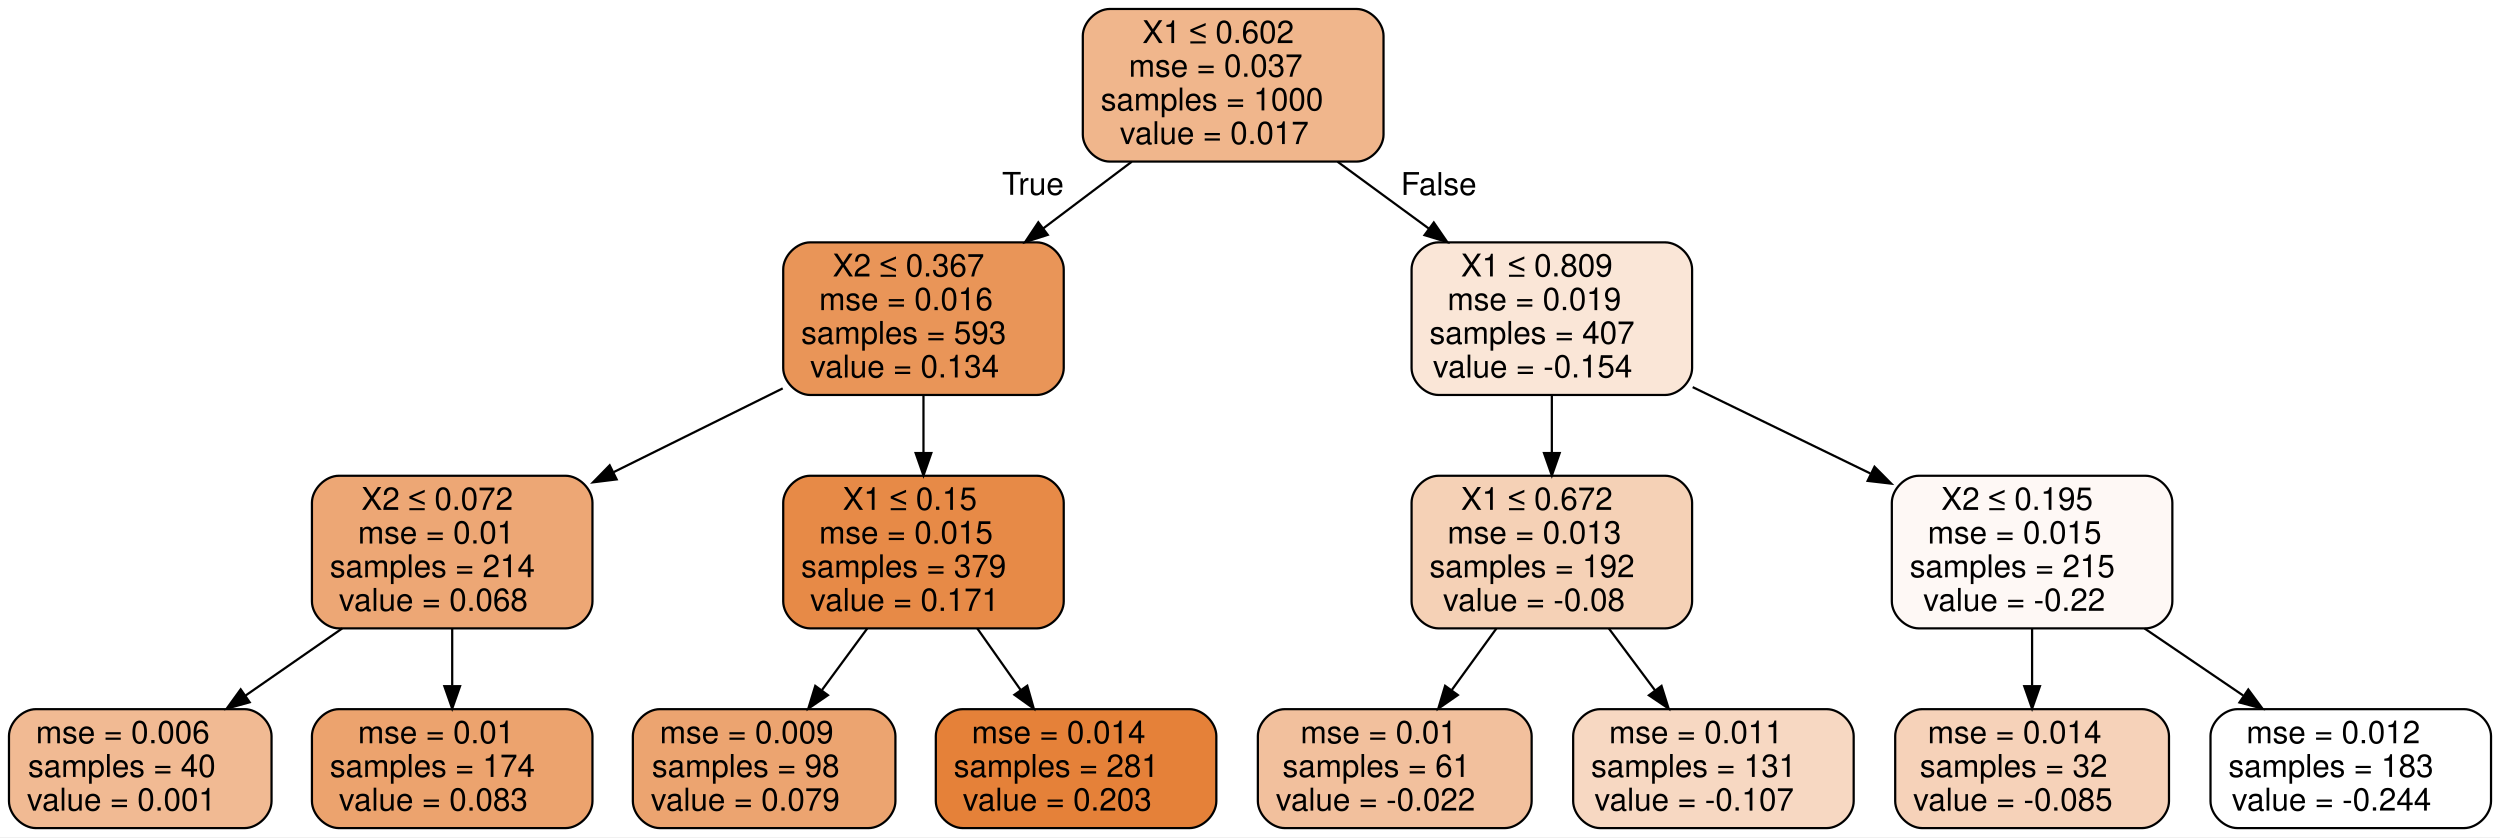
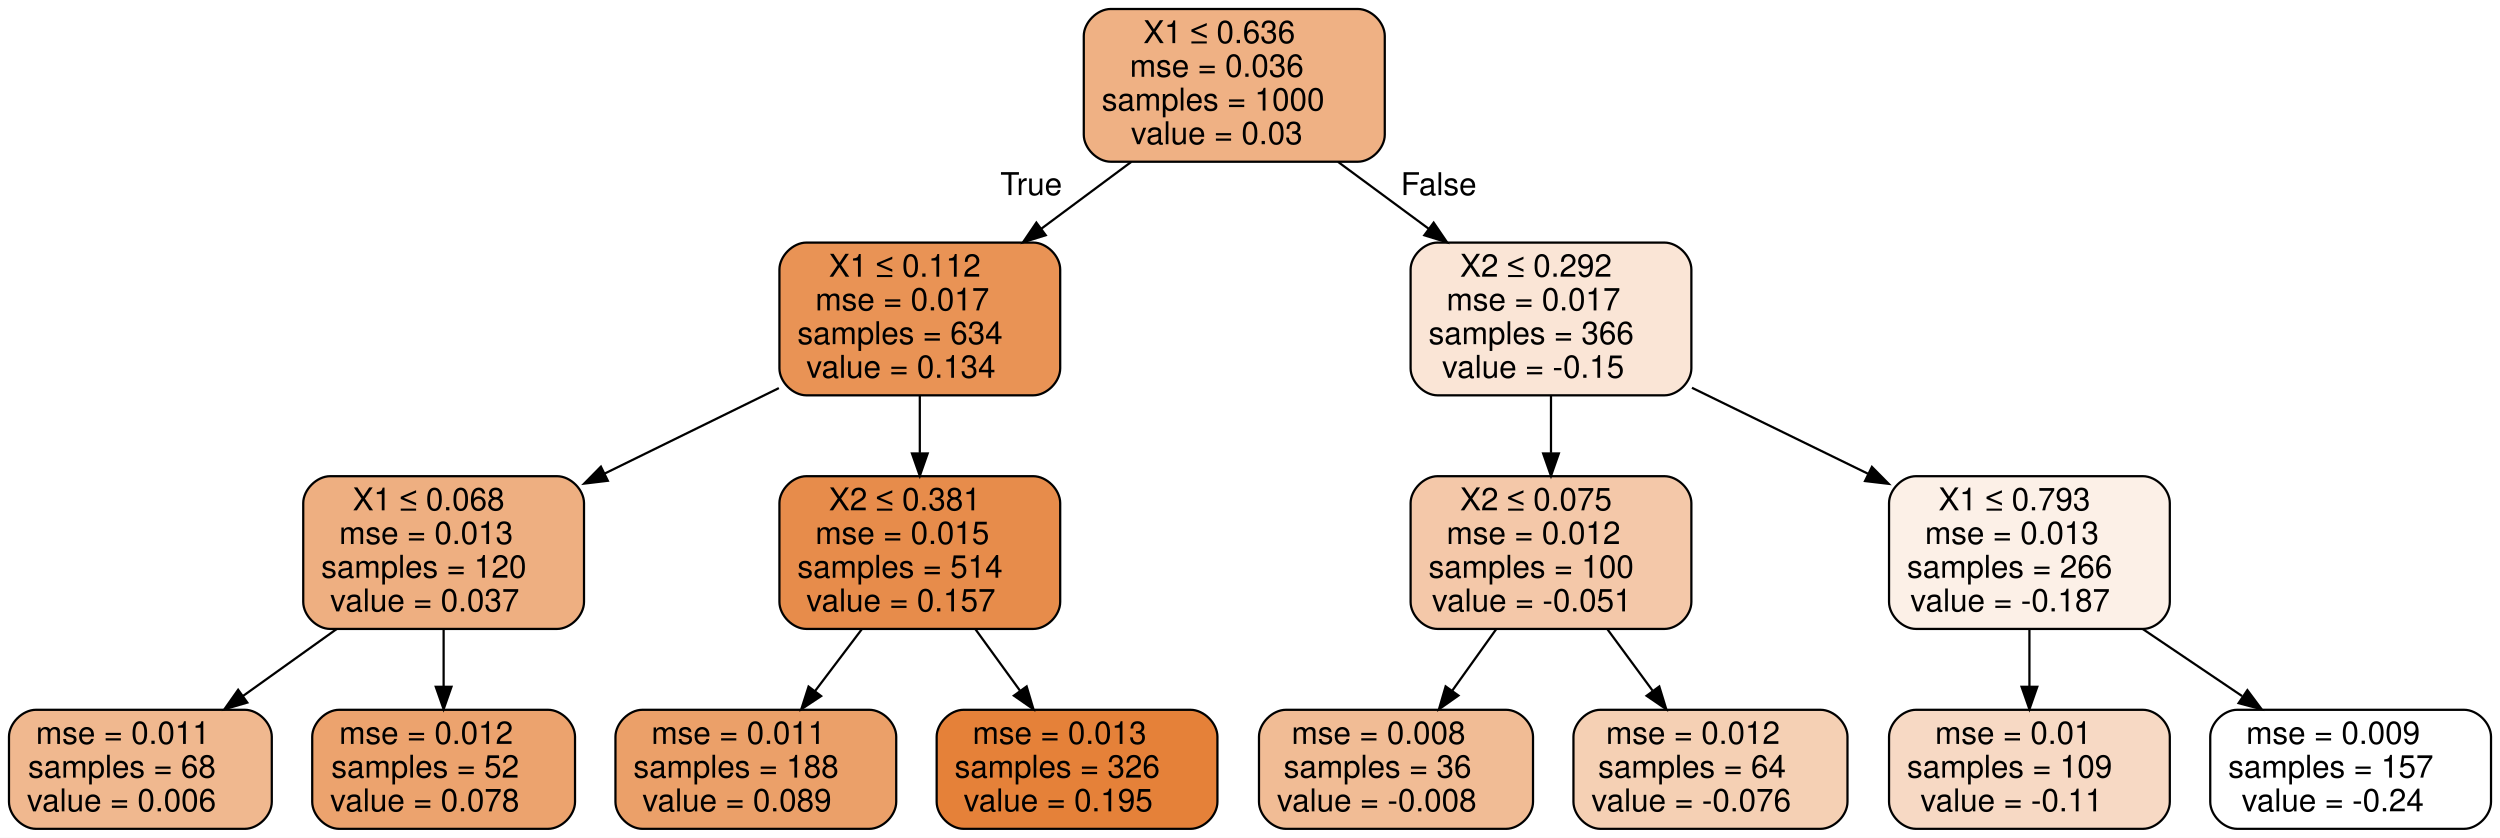
- <svg xmlns="http://www.w3.org/2000/svg" width="1114pt" height="373pt" viewBox="0.00 0.00 1114.00 373.00">
+ <svg xmlns="http://www.w3.org/2000/svg" width="1113pt" height="373pt" viewBox="0.00 0.00 1113.00 373.00">
  <g id="graph0" class="graph" transform="scale(1 1) rotate(0) translate(4 369)">
-     <polygon fill="#ffffff" stroke="transparent" points="-4,4 -4,-369 1110,-369 1110,4 -4,4" />
+     <polygon fill="#ffffff" stroke="transparent" points="-4,4 -4,-369 1109,-369 1109,4 -4,4" />
    <g id="node1" class="node">
-       <path fill="#f0b68c" stroke="#000000" d="M600.5,-365C600.5,-365 490.5,-365 490.5,-365 484.5,-365 478.5,-359 478.5,-353 478.5,-353 478.5,-309 478.5,-309 478.5,-303 484.5,-297 490.5,-297 490.5,-297 600.5,-297 600.5,-297 606.5,-297 612.5,-303 612.5,-309 612.5,-309 612.5,-353 612.5,-353 612.5,-359 606.5,-365 600.5,-365" />
-       <text text-anchor="start" x="505" y="-349.8" font-family="Helvetica,sans-Serif" font-size="14.00" fill="#000000">X1 ≤ 0.602</text>
-       <text text-anchor="start" x="499" y="-334.8" font-family="Helvetica,sans-Serif" font-size="14.00" fill="#000000">mse = 0.037</text>
+       <path fill="#efb184" stroke="#000000" d="M600.5,-365C600.5,-365 490.5,-365 490.5,-365 484.5,-365 478.5,-359 478.5,-353 478.5,-353 478.5,-309 478.5,-309 478.5,-303 484.5,-297 490.5,-297 490.5,-297 600.5,-297 600.5,-297 606.5,-297 612.5,-303 612.5,-309 612.5,-309 612.5,-353 612.5,-353 612.5,-359 606.5,-365 600.5,-365" />
+       <text text-anchor="start" x="505" y="-349.8" font-family="Helvetica,sans-Serif" font-size="14.00" fill="#000000">X1 ≤ 0.636</text>
+       <text text-anchor="start" x="499" y="-334.8" font-family="Helvetica,sans-Serif" font-size="14.00" fill="#000000">mse = 0.036</text>
      <text text-anchor="start" x="486.5" y="-319.8" font-family="Helvetica,sans-Serif" font-size="14.00" fill="#000000">samples = 1000</text>
-       <text text-anchor="start" x="495" y="-304.8" font-family="Helvetica,sans-Serif" font-size="14.00" fill="#000000">value = 0.017</text>
+       <text text-anchor="start" x="499.5" y="-304.8" font-family="Helvetica,sans-Serif" font-size="14.00" fill="#000000">value = 0.03</text>
    </g>
    <g id="node2" class="node">
-       <path fill="#e99558" stroke="#000000" d="M458,-261C458,-261 357,-261 357,-261 351,-261 345,-255 345,-249 345,-249 345,-205 345,-205 345,-199 351,-193 357,-193 357,-193 458,-193 458,-193 464,-193 470,-199 470,-205 470,-205 470,-249 470,-249 470,-255 464,-261 458,-261" />
-       <text text-anchor="start" x="367" y="-245.8" font-family="Helvetica,sans-Serif" font-size="14.00" fill="#000000">X2 ≤ 0.367</text>
-       <text text-anchor="start" x="361" y="-230.8" font-family="Helvetica,sans-Serif" font-size="14.00" fill="#000000">mse = 0.016</text>
-       <text text-anchor="start" x="353" y="-215.8" font-family="Helvetica,sans-Serif" font-size="14.00" fill="#000000">samples = 593</text>
-       <text text-anchor="start" x="357" y="-200.8" font-family="Helvetica,sans-Serif" font-size="14.00" fill="#000000">value = 0.134</text>
+       <path fill="#e99355" stroke="#000000" d="M456,-261C456,-261 355,-261 355,-261 349,-261 343,-255 343,-249 343,-249 343,-205 343,-205 343,-199 349,-193 355,-193 355,-193 456,-193 456,-193 462,-193 468,-199 468,-205 468,-205 468,-249 468,-249 468,-255 462,-261 456,-261" />
+       <text text-anchor="start" x="365" y="-245.8" font-family="Helvetica,sans-Serif" font-size="14.00" fill="#000000">X1 ≤ 0.112</text>
+       <text text-anchor="start" x="359" y="-230.8" font-family="Helvetica,sans-Serif" font-size="14.00" fill="#000000">mse = 0.017</text>
+       <text text-anchor="start" x="351" y="-215.8" font-family="Helvetica,sans-Serif" font-size="14.00" fill="#000000">samples = 634</text>
+       <text text-anchor="start" x="355" y="-200.8" font-family="Helvetica,sans-Serif" font-size="14.00" fill="#000000">value = 0.134</text>
    </g>
    <g id="edge1" class="edge">
-       <path fill="none" stroke="#000000" d="M500.314,-296.947C487.685,-287.429 473.843,-276.998 460.793,-267.163" />
-       <polygon fill="#000000" stroke="#000000" points="462.88,-264.353 452.788,-261.13 458.668,-269.944 462.88,-264.353" />
-       <text text-anchor="middle" x="456.266" y="-282.187" font-family="Helvetica,sans-Serif" font-size="14.00" fill="#000000">True</text>
+       <path fill="none" stroke="#000000" d="M499.659,-296.947C486.847,-287.429 472.805,-276.998 459.566,-267.163" />
+       <polygon fill="#000000" stroke="#000000" points="461.559,-264.284 451.444,-261.13 457.385,-269.903 461.559,-264.284" />
+       <text text-anchor="middle" x="455.093" y="-282.162" font-family="Helvetica,sans-Serif" font-size="14.00" fill="#000000">True</text>
    </g>
    <g id="node9" class="node">
-       <path fill="#fae6d7" stroke="#000000" d="M738,-261C738,-261 637,-261 637,-261 631,-261 625,-255 625,-249 625,-249 625,-205 625,-205 625,-199 631,-193 637,-193 637,-193 738,-193 738,-193 744,-193 750,-199 750,-205 750,-205 750,-249 750,-249 750,-255 744,-261 738,-261" />
-       <text text-anchor="start" x="647" y="-245.8" font-family="Helvetica,sans-Serif" font-size="14.00" fill="#000000">X1 ≤ 0.809</text>
-       <text text-anchor="start" x="641" y="-230.8" font-family="Helvetica,sans-Serif" font-size="14.00" fill="#000000">mse = 0.019</text>
-       <text text-anchor="start" x="633" y="-215.8" font-family="Helvetica,sans-Serif" font-size="14.00" fill="#000000">samples = 407</text>
-       <text text-anchor="start" x="634.5" y="-200.8" font-family="Helvetica,sans-Serif" font-size="14.00" fill="#000000">value = -0.154</text>
+       <path fill="#fae5d6" stroke="#000000" d="M737,-261C737,-261 636,-261 636,-261 630,-261 624,-255 624,-249 624,-249 624,-205 624,-205 624,-199 630,-193 636,-193 636,-193 737,-193 737,-193 743,-193 749,-199 749,-205 749,-205 749,-249 749,-249 749,-255 743,-261 737,-261" />
+       <text text-anchor="start" x="646" y="-245.8" font-family="Helvetica,sans-Serif" font-size="14.00" fill="#000000">X2 ≤ 0.292</text>
+       <text text-anchor="start" x="640" y="-230.8" font-family="Helvetica,sans-Serif" font-size="14.00" fill="#000000">mse = 0.017</text>
+       <text text-anchor="start" x="632" y="-215.8" font-family="Helvetica,sans-Serif" font-size="14.00" fill="#000000">samples = 366</text>
+       <text text-anchor="start" x="638" y="-200.8" font-family="Helvetica,sans-Serif" font-size="14.00" fill="#000000">value = -0.15</text>
    </g>
    <g id="edge8" class="edge">
-       <path fill="none" stroke="#000000" d="M591.996,-296.947C604.991,-287.429 619.234,-276.998 632.662,-267.163" />
-       <polygon fill="#000000" stroke="#000000" points="634.9,-269.862 640.899,-261.13 630.764,-264.215 634.9,-269.862" />
-       <text text-anchor="middle" x="637.083" y="-282.137" font-family="Helvetica,sans-Serif" font-size="14.00" fill="#000000">False</text>
+       <path fill="none" stroke="#000000" d="M591.669,-296.947C604.572,-287.429 618.715,-276.998 632.048,-267.163" />
+       <polygon fill="#000000" stroke="#000000" points="634.258,-269.883 640.228,-261.13 630.102,-264.249 634.258,-269.883" />
+       <text text-anchor="middle" x="636.494" y="-282.15" font-family="Helvetica,sans-Serif" font-size="14.00" fill="#000000">False</text>
    </g>
    <g id="node3" class="node">
-       <path fill="#eda775" stroke="#000000" d="M248,-157C248,-157 147,-157 147,-157 141,-157 135,-151 135,-145 135,-145 135,-101 135,-101 135,-95 141,-89 147,-89 147,-89 248,-89 248,-89 254,-89 260,-95 260,-101 260,-101 260,-145 260,-145 260,-151 254,-157 248,-157" />
-       <text text-anchor="start" x="157" y="-141.8" font-family="Helvetica,sans-Serif" font-size="14.00" fill="#000000">X2 ≤ 0.072</text>
-       <text text-anchor="start" x="155.5" y="-126.8" font-family="Helvetica,sans-Serif" font-size="14.00" fill="#000000">mse = 0.01</text>
-       <text text-anchor="start" x="143" y="-111.8" font-family="Helvetica,sans-Serif" font-size="14.00" fill="#000000">samples = 214</text>
-       <text text-anchor="start" x="147" y="-96.8" font-family="Helvetica,sans-Serif" font-size="14.00" fill="#000000">value = 0.068</text>
+       <path fill="#eeaf81" stroke="#000000" d="M244,-157C244,-157 143,-157 143,-157 137,-157 131,-151 131,-145 131,-145 131,-101 131,-101 131,-95 137,-89 143,-89 143,-89 244,-89 244,-89 250,-89 256,-95 256,-101 256,-101 256,-145 256,-145 256,-151 250,-157 244,-157" />
+       <text text-anchor="start" x="153" y="-141.8" font-family="Helvetica,sans-Serif" font-size="14.00" fill="#000000">X1 ≤ 0.068</text>
+       <text text-anchor="start" x="147" y="-126.8" font-family="Helvetica,sans-Serif" font-size="14.00" fill="#000000">mse = 0.013</text>
+       <text text-anchor="start" x="139" y="-111.8" font-family="Helvetica,sans-Serif" font-size="14.00" fill="#000000">samples = 120</text>
+       <text text-anchor="start" x="143" y="-96.8" font-family="Helvetica,sans-Serif" font-size="14.00" fill="#000000">value = 0.037</text>
    </g>
    <g id="edge2" class="edge">
-       <path fill="none" stroke="#000000" d="M344.777,-195.937C321.093,-184.208 293.964,-170.773 269.496,-158.655" />
-       <polygon fill="#000000" stroke="#000000" points="270.776,-155.384 260.262,-154.082 267.67,-161.657 270.776,-155.384" />
+       <path fill="none" stroke="#000000" d="M342.753,-196.219C318.395,-184.269 290.359,-170.516 265.209,-158.178" />
+       <polygon fill="#000000" stroke="#000000" points="266.605,-154.964 256.086,-153.702 263.522,-161.249 266.605,-154.964" />
    </g>
    <g id="node6" class="node">
-       <path fill="#e78a47" stroke="#000000" d="M458,-157C458,-157 357,-157 357,-157 351,-157 345,-151 345,-145 345,-145 345,-101 345,-101 345,-95 351,-89 357,-89 357,-89 458,-89 458,-89 464,-89 470,-95 470,-101 470,-101 470,-145 470,-145 470,-151 464,-157 458,-157" />
-       <text text-anchor="start" x="371.5" y="-141.8" font-family="Helvetica,sans-Serif" font-size="14.00" fill="#000000">X1 ≤ 0.15</text>
-       <text text-anchor="start" x="361" y="-126.8" font-family="Helvetica,sans-Serif" font-size="14.00" fill="#000000">mse = 0.015</text>
-       <text text-anchor="start" x="353" y="-111.8" font-family="Helvetica,sans-Serif" font-size="14.00" fill="#000000">samples = 379</text>
-       <text text-anchor="start" x="357" y="-96.8" font-family="Helvetica,sans-Serif" font-size="14.00" fill="#000000">value = 0.171</text>
+       <path fill="#e78c4b" stroke="#000000" d="M456,-157C456,-157 355,-157 355,-157 349,-157 343,-151 343,-145 343,-145 343,-101 343,-101 343,-95 349,-89 355,-89 355,-89 456,-89 456,-89 462,-89 468,-95 468,-101 468,-101 468,-145 468,-145 468,-151 462,-157 456,-157" />
+       <text text-anchor="start" x="365" y="-141.8" font-family="Helvetica,sans-Serif" font-size="14.00" fill="#000000">X2 ≤ 0.381</text>
+       <text text-anchor="start" x="359" y="-126.8" font-family="Helvetica,sans-Serif" font-size="14.00" fill="#000000">mse = 0.015</text>
+       <text text-anchor="start" x="351" y="-111.8" font-family="Helvetica,sans-Serif" font-size="14.00" fill="#000000">samples = 514</text>
+       <text text-anchor="start" x="355" y="-96.8" font-family="Helvetica,sans-Serif" font-size="14.00" fill="#000000">value = 0.157</text>
    </g>
    <g id="edge5" class="edge">
-       <path fill="none" stroke="#000000" d="M407.5,-192.946C407.5,-184.776 407.5,-175.932 407.5,-167.37" />
-       <polygon fill="#000000" stroke="#000000" points="411,-167.13 407.5,-157.13 404,-167.13 411,-167.13" />
+       <path fill="none" stroke="#000000" d="M405.5,-192.946C405.5,-184.776 405.5,-175.932 405.5,-167.37" />
+       <polygon fill="#000000" stroke="#000000" points="409,-167.13 405.5,-157.13 402,-167.13 409,-167.13" />
    </g>
    <g id="node4" class="node">
-       <path fill="#f1ba93" stroke="#000000" d="M105,-53C105,-53 12,-53 12,-53 6,-53 0,-47 0,-41 0,-41 0,-12 0,-12 0,-6 6,0 12,0 12,0 105,0 105,0 111,0 117,-6 117,-12 117,-12 117,-41 117,-41 117,-47 111,-53 105,-53" />
-       <text text-anchor="start" x="12" y="-37.8" font-family="Helvetica,sans-Serif" font-size="14.00" fill="#000000">mse = 0.006</text>
-       <text text-anchor="start" x="8.5" y="-22.8" font-family="Helvetica,sans-Serif" font-size="14.00" fill="#000000">samples = 40</text>
-       <text text-anchor="start" x="8" y="-7.8" font-family="Helvetica,sans-Serif" font-size="14.00" fill="#000000">value = 0.001</text>
+       <path fill="#f0b88f" stroke="#000000" d="M105,-53C105,-53 12,-53 12,-53 6,-53 0,-47 0,-41 0,-41 0,-12 0,-12 0,-6 6,0 12,0 12,0 105,0 105,0 111,0 117,-6 117,-12 117,-12 117,-41 117,-41 117,-47 111,-53 105,-53" />
+       <text text-anchor="start" x="12" y="-37.8" font-family="Helvetica,sans-Serif" font-size="14.00" fill="#000000">mse = 0.011</text>
+       <text text-anchor="start" x="8.5" y="-22.8" font-family="Helvetica,sans-Serif" font-size="14.00" fill="#000000">samples = 68</text>
+       <text text-anchor="start" x="8" y="-7.8" font-family="Helvetica,sans-Serif" font-size="14.00" fill="#000000">value = 0.006</text>
    </g>
    <g id="edge3" class="edge">
-       <path fill="none" stroke="#000000" d="M148.494,-88.978C134.513,-79.271 119.316,-68.721 105.46,-59.102" />
-       <polygon fill="#000000" stroke="#000000" points="107.239,-56.076 97.029,-53.248 103.247,-61.826 107.239,-56.076" />
+       <path fill="none" stroke="#000000" d="M145.904,-88.978C132.325,-79.271 117.566,-68.721 104.109,-59.102" />
+       <polygon fill="#000000" stroke="#000000" points="106.091,-56.216 95.92,-53.248 102.02,-61.911 106.091,-56.216" />
    </g>
    <g id="node5" class="node">
-       <path fill="#eca36e" stroke="#000000" d="M248,-53C248,-53 147,-53 147,-53 141,-53 135,-47 135,-41 135,-41 135,-12 135,-12 135,-6 141,0 147,0 147,0 248,0 248,0 254,0 260,-6 260,-12 260,-12 260,-41 260,-41 260,-47 254,-53 248,-53" />
-       <text text-anchor="start" x="155.5" y="-37.8" font-family="Helvetica,sans-Serif" font-size="14.00" fill="#000000">mse = 0.01</text>
-       <text text-anchor="start" x="143" y="-22.8" font-family="Helvetica,sans-Serif" font-size="14.00" fill="#000000">samples = 174</text>
-       <text text-anchor="start" x="147" y="-7.8" font-family="Helvetica,sans-Serif" font-size="14.00" fill="#000000">value = 0.083</text>
+       <path fill="#eca36e" stroke="#000000" d="M240,-53C240,-53 147,-53 147,-53 141,-53 135,-47 135,-41 135,-41 135,-12 135,-12 135,-6 141,0 147,0 147,0 240,0 240,0 246,0 252,-6 252,-12 252,-12 252,-41 252,-41 252,-47 246,-53 240,-53" />
+       <text text-anchor="start" x="147" y="-37.8" font-family="Helvetica,sans-Serif" font-size="14.00" fill="#000000">mse = 0.012</text>
+       <text text-anchor="start" x="143.5" y="-22.8" font-family="Helvetica,sans-Serif" font-size="14.00" fill="#000000">samples = 52</text>
+       <text text-anchor="start" x="143" y="-7.8" font-family="Helvetica,sans-Serif" font-size="14.00" fill="#000000">value = 0.078</text>
    </g>
    <g id="edge4" class="edge">
-       <path fill="none" stroke="#000000" d="M197.5,-88.978C197.5,-80.736 197.5,-71.887 197.5,-63.515" />
-       <polygon fill="#000000" stroke="#000000" points="201,-63.248 197.5,-53.248 194,-63.248 201,-63.248" />
+       <path fill="none" stroke="#000000" d="M193.5,-88.978C193.5,-80.736 193.5,-71.887 193.5,-63.515" />
+       <polygon fill="#000000" stroke="#000000" points="197,-63.248 193.5,-53.248 190,-63.248 197,-63.248" />
    </g>
    <g id="node7" class="node">
-       <path fill="#eca470" stroke="#000000" d="M383,-53C383,-53 290,-53 290,-53 284,-53 278,-47 278,-41 278,-41 278,-12 278,-12 278,-6 284,0 290,0 290,0 383,0 383,0 389,0 395,-6 395,-12 395,-12 395,-41 395,-41 395,-47 389,-53 383,-53" />
-       <text text-anchor="start" x="290" y="-37.8" font-family="Helvetica,sans-Serif" font-size="14.00" fill="#000000">mse = 0.009</text>
-       <text text-anchor="start" x="286.5" y="-22.8" font-family="Helvetica,sans-Serif" font-size="14.00" fill="#000000">samples = 98</text>
-       <text text-anchor="start" x="286" y="-7.8" font-family="Helvetica,sans-Serif" font-size="14.00" fill="#000000">value = 0.079</text>
+       <path fill="#eba069" stroke="#000000" d="M383,-53C383,-53 282,-53 282,-53 276,-53 270,-47 270,-41 270,-41 270,-12 270,-12 270,-6 276,0 282,0 282,0 383,0 383,0 389,0 395,-6 395,-12 395,-12 395,-41 395,-41 395,-47 389,-53 383,-53" />
+       <text text-anchor="start" x="286" y="-37.8" font-family="Helvetica,sans-Serif" font-size="14.00" fill="#000000">mse = 0.011</text>
+       <text text-anchor="start" x="278" y="-22.8" font-family="Helvetica,sans-Serif" font-size="14.00" fill="#000000">samples = 188</text>
+       <text text-anchor="start" x="282" y="-7.8" font-family="Helvetica,sans-Serif" font-size="14.00" fill="#000000">value = 0.089</text>
    </g>
    <g id="edge6" class="edge">
-       <path fill="none" stroke="#000000" d="M382.468,-88.978C375.933,-80.095 368.878,-70.507 362.304,-61.571" />
-       <polygon fill="#000000" stroke="#000000" points="364.926,-59.229 356.18,-53.248 359.287,-63.377 364.926,-59.229" />
+       <path fill="none" stroke="#000000" d="M379.763,-88.978C372.974,-80.004 365.64,-70.309 358.822,-61.295" />
+       <polygon fill="#000000" stroke="#000000" points="361.559,-59.112 352.735,-53.248 355.976,-63.335 361.559,-59.112" />
    </g>
    <g id="node8" class="node">
      <path fill="#e58139" stroke="#000000" d="M526,-53C526,-53 425,-53 425,-53 419,-53 413,-47 413,-41 413,-41 413,-12 413,-12 413,-6 419,0 425,0 425,0 526,0 526,0 532,0 538,-6 538,-12 538,-12 538,-41 538,-41 538,-47 532,-53 526,-53" />
-       <text text-anchor="start" x="429" y="-37.8" font-family="Helvetica,sans-Serif" font-size="14.00" fill="#000000">mse = 0.014</text>
-       <text text-anchor="start" x="421" y="-22.8" font-family="Helvetica,sans-Serif" font-size="14.00" fill="#000000">samples = 281</text>
-       <text text-anchor="start" x="425" y="-7.8" font-family="Helvetica,sans-Serif" font-size="14.00" fill="#000000">value = 0.203</text>
+       <text text-anchor="start" x="429" y="-37.8" font-family="Helvetica,sans-Serif" font-size="14.00" fill="#000000">mse = 0.013</text>
+       <text text-anchor="start" x="421" y="-22.8" font-family="Helvetica,sans-Serif" font-size="14.00" fill="#000000">samples = 326</text>
+       <text text-anchor="start" x="425" y="-7.8" font-family="Helvetica,sans-Serif" font-size="14.00" fill="#000000">value = 0.195</text>
    </g>
    <g id="edge7" class="edge">
-       <path fill="none" stroke="#000000" d="M431.474,-88.978C437.733,-80.095 444.49,-70.507 450.787,-61.571" />
-       <polygon fill="#000000" stroke="#000000" points="453.752,-63.439 456.651,-53.248 448.03,-59.407 453.752,-63.439" />
+       <path fill="none" stroke="#000000" d="M430.179,-88.978C436.623,-80.095 443.578,-70.507 450.06,-61.571" />
+       <polygon fill="#000000" stroke="#000000" points="453.058,-63.398 456.097,-53.248 447.392,-59.288 453.058,-63.398" />
    </g>
    <g id="node10" class="node">
-       <path fill="#f5d1b6" stroke="#000000" d="M738,-157C738,-157 637,-157 637,-157 631,-157 625,-151 625,-145 625,-145 625,-101 625,-101 625,-95 631,-89 637,-89 637,-89 738,-89 738,-89 744,-89 750,-95 750,-101 750,-101 750,-145 750,-145 750,-151 744,-157 738,-157" />
-       <text text-anchor="start" x="647" y="-141.8" font-family="Helvetica,sans-Serif" font-size="14.00" fill="#000000">X1 ≤ 0.672</text>
-       <text text-anchor="start" x="641" y="-126.8" font-family="Helvetica,sans-Serif" font-size="14.00" fill="#000000">mse = 0.013</text>
-       <text text-anchor="start" x="633" y="-111.8" font-family="Helvetica,sans-Serif" font-size="14.00" fill="#000000">samples = 192</text>
-       <text text-anchor="start" x="639" y="-96.8" font-family="Helvetica,sans-Serif" font-size="14.00" fill="#000000">value = -0.08</text>
+       <path fill="#f4c8a9" stroke="#000000" d="M737,-157C737,-157 636,-157 636,-157 630,-157 624,-151 624,-145 624,-145 624,-101 624,-101 624,-95 630,-89 636,-89 636,-89 737,-89 737,-89 743,-89 749,-95 749,-101 749,-101 749,-145 749,-145 749,-151 743,-157 737,-157" />
+       <text text-anchor="start" x="646" y="-141.8" font-family="Helvetica,sans-Serif" font-size="14.00" fill="#000000">X2 ≤ 0.075</text>
+       <text text-anchor="start" x="640" y="-126.8" font-family="Helvetica,sans-Serif" font-size="14.00" fill="#000000">mse = 0.012</text>
+       <text text-anchor="start" x="632" y="-111.8" font-family="Helvetica,sans-Serif" font-size="14.00" fill="#000000">samples = 100</text>
+       <text text-anchor="start" x="633.5" y="-96.8" font-family="Helvetica,sans-Serif" font-size="14.00" fill="#000000">value = -0.051</text>
    </g>
    <g id="edge9" class="edge">
-       <path fill="none" stroke="#000000" d="M687.5,-192.946C687.5,-184.776 687.5,-175.932 687.5,-167.37" />
-       <polygon fill="#000000" stroke="#000000" points="691,-167.13 687.5,-157.13 684,-167.13 691,-167.13" />
+       <path fill="none" stroke="#000000" d="M686.5,-192.946C686.5,-184.776 686.5,-175.932 686.5,-167.37" />
+       <polygon fill="#000000" stroke="#000000" points="690,-167.13 686.5,-157.13 683,-167.13 690,-167.13" />
    </g>
    <g id="node13" class="node">
-       <path fill="#fef8f5" stroke="#000000" d="M952,-157C952,-157 851,-157 851,-157 845,-157 839,-151 839,-145 839,-145 839,-101 839,-101 839,-95 845,-89 851,-89 851,-89 952,-89 952,-89 958,-89 964,-95 964,-101 964,-101 964,-145 964,-145 964,-151 958,-157 952,-157" />
-       <text text-anchor="start" x="861" y="-141.8" font-family="Helvetica,sans-Serif" font-size="14.00" fill="#000000">X2 ≤ 0.195</text>
-       <text text-anchor="start" x="855" y="-126.8" font-family="Helvetica,sans-Serif" font-size="14.00" fill="#000000">mse = 0.015</text>
-       <text text-anchor="start" x="847" y="-111.8" font-family="Helvetica,sans-Serif" font-size="14.00" fill="#000000">samples = 215</text>
-       <text text-anchor="start" x="853" y="-96.8" font-family="Helvetica,sans-Serif" font-size="14.00" fill="#000000">value = -0.22</text>
+       <path fill="#fcf0e7" stroke="#000000" d="M950,-157C950,-157 849,-157 849,-157 843,-157 837,-151 837,-145 837,-145 837,-101 837,-101 837,-95 843,-89 849,-89 849,-89 950,-89 950,-89 956,-89 962,-95 962,-101 962,-101 962,-145 962,-145 962,-151 956,-157 950,-157" />
+       <text text-anchor="start" x="859" y="-141.8" font-family="Helvetica,sans-Serif" font-size="14.00" fill="#000000">X1 ≤ 0.793</text>
+       <text text-anchor="start" x="853" y="-126.8" font-family="Helvetica,sans-Serif" font-size="14.00" fill="#000000">mse = 0.013</text>
+       <text text-anchor="start" x="845" y="-111.8" font-family="Helvetica,sans-Serif" font-size="14.00" fill="#000000">samples = 266</text>
+       <text text-anchor="start" x="846.5" y="-96.8" font-family="Helvetica,sans-Serif" font-size="14.00" fill="#000000">value = -0.187</text>
    </g>
    <g id="edge12" class="edge">
-       <path fill="none" stroke="#000000" d="M750.261,-196.499C775.085,-184.435 803.765,-170.497 829.433,-158.023" />
-       <polygon fill="#000000" stroke="#000000" points="831.276,-161.019 838.74,-153.5 828.216,-154.723 831.276,-161.019" />
+       <path fill="none" stroke="#000000" d="M749.255,-196.359C773.846,-184.352 802.203,-170.507 827.611,-158.101" />
+       <polygon fill="#000000" stroke="#000000" points="829.375,-161.134 836.826,-153.601 826.304,-154.844 829.375,-161.134" />
    </g>
    <g id="node11" class="node">
-       <path fill="#f2c09d" stroke="#000000" d="M666.5,-53C666.5,-53 568.5,-53 568.5,-53 562.5,-53 556.5,-47 556.5,-41 556.5,-41 556.5,-12 556.5,-12 556.5,-6 562.5,0 568.5,0 568.5,0 666.5,0 666.5,0 672.5,0 678.5,-6 678.5,-12 678.5,-12 678.5,-41 678.5,-41 678.5,-47 672.5,-53 666.5,-53" />
-       <text text-anchor="start" x="575.5" y="-37.8" font-family="Helvetica,sans-Serif" font-size="14.00" fill="#000000">mse = 0.01</text>
-       <text text-anchor="start" x="567.5" y="-22.8" font-family="Helvetica,sans-Serif" font-size="14.00" fill="#000000">samples = 61</text>
-       <text text-anchor="start" x="564.5" y="-7.8" font-family="Helvetica,sans-Serif" font-size="14.00" fill="#000000">value = -0.022</text>
+       <path fill="#f1bc95" stroke="#000000" d="M666.5,-53C666.5,-53 568.5,-53 568.5,-53 562.5,-53 556.5,-47 556.5,-41 556.5,-41 556.5,-12 556.5,-12 556.5,-6 562.5,0 568.5,0 568.5,0 666.5,0 666.5,0 672.5,0 678.5,-6 678.5,-12 678.5,-12 678.5,-41 678.5,-41 678.5,-47 672.5,-53 666.5,-53" />
+       <text text-anchor="start" x="571" y="-37.8" font-family="Helvetica,sans-Serif" font-size="14.00" fill="#000000">mse = 0.008</text>
+       <text text-anchor="start" x="567.5" y="-22.8" font-family="Helvetica,sans-Serif" font-size="14.00" fill="#000000">samples = 36</text>
+       <text text-anchor="start" x="564.5" y="-7.8" font-family="Helvetica,sans-Serif" font-size="14.00" fill="#000000">value = -0.008</text>
    </g>
    <g id="edge10" class="edge">
-       <path fill="none" stroke="#000000" d="M662.821,-88.978C656.378,-80.095 649.422,-70.507 642.94,-61.571" />
-       <polygon fill="#000000" stroke="#000000" points="645.608,-59.288 636.903,-53.248 639.942,-63.398 645.608,-59.288" />
+       <path fill="none" stroke="#000000" d="M662.173,-88.978C655.822,-80.095 648.966,-70.507 642.577,-61.571" />
+       <polygon fill="#000000" stroke="#000000" points="645.289,-59.347 636.626,-53.248 639.595,-63.419 645.289,-59.347" />
    </g>
    <g id="node12" class="node">
-       <path fill="#f7d8c2" stroke="#000000" d="M810,-53C810,-53 709,-53 709,-53 703,-53 697,-47 697,-41 697,-41 697,-12 697,-12 697,-6 703,0 709,0 709,0 810,0 810,0 816,0 822,-6 822,-12 822,-12 822,-41 822,-41 822,-47 816,-53 810,-53" />
-       <text text-anchor="start" x="713" y="-37.8" font-family="Helvetica,sans-Serif" font-size="14.00" fill="#000000">mse = 0.011</text>
-       <text text-anchor="start" x="705" y="-22.8" font-family="Helvetica,sans-Serif" font-size="14.00" fill="#000000">samples = 131</text>
-       <text text-anchor="start" x="706.5" y="-7.8" font-family="Helvetica,sans-Serif" font-size="14.00" fill="#000000">value = -0.107</text>
+       <path fill="#f5d0b4" stroke="#000000" d="M806.5,-53C806.5,-53 708.5,-53 708.5,-53 702.5,-53 696.5,-47 696.5,-41 696.5,-41 696.5,-12 696.5,-12 696.5,-6 702.5,0 708.5,0 708.5,0 806.5,0 806.5,0 812.5,0 818.5,-6 818.5,-12 818.5,-12 818.5,-41 818.5,-41 818.5,-47 812.5,-53 806.5,-53" />
+       <text text-anchor="start" x="711" y="-37.8" font-family="Helvetica,sans-Serif" font-size="14.00" fill="#000000">mse = 0.012</text>
+       <text text-anchor="start" x="707.5" y="-22.8" font-family="Helvetica,sans-Serif" font-size="14.00" fill="#000000">samples = 64</text>
+       <text text-anchor="start" x="704.5" y="-7.8" font-family="Helvetica,sans-Serif" font-size="14.00" fill="#000000">value = -0.076</text>
    </g>
    <g id="edge11" class="edge">
-       <path fill="none" stroke="#000000" d="M712.885,-88.978C719.58,-80.004 726.813,-70.309 733.539,-61.295" />
-       <polygon fill="#000000" stroke="#000000" points="736.368,-63.356 739.543,-53.248 730.757,-59.17 736.368,-63.356" />
+       <path fill="none" stroke="#000000" d="M711.532,-88.978C718.067,-80.095 725.122,-70.507 731.696,-61.571" />
+       <polygon fill="#000000" stroke="#000000" points="734.713,-63.377 737.82,-53.248 729.074,-59.229 734.713,-63.377" />
    </g>
    <g id="node14" class="node">
-       <path fill="#f6d2b9" stroke="#000000" d="M950.5,-53C950.5,-53 852.5,-53 852.5,-53 846.5,-53 840.5,-47 840.5,-41 840.5,-41 840.5,-12 840.5,-12 840.5,-6 846.5,0 852.5,0 852.5,0 950.5,0 950.5,0 956.5,0 962.5,-6 962.5,-12 962.5,-12 962.5,-41 962.5,-41 962.5,-47 956.5,-53 950.5,-53" />
-       <text text-anchor="start" x="855" y="-37.8" font-family="Helvetica,sans-Serif" font-size="14.00" fill="#000000">mse = 0.014</text>
-       <text text-anchor="start" x="851.5" y="-22.8" font-family="Helvetica,sans-Serif" font-size="14.00" fill="#000000">samples = 32</text>
-       <text text-anchor="start" x="848.5" y="-7.8" font-family="Helvetica,sans-Serif" font-size="14.00" fill="#000000">value = -0.085</text>
+       <path fill="#f7d9c4" stroke="#000000" d="M950,-53C950,-53 849,-53 849,-53 843,-53 837,-47 837,-41 837,-41 837,-12 837,-12 837,-6 843,0 849,0 849,0 950,0 950,0 956,0 962,-6 962,-12 962,-12 962,-41 962,-41 962,-47 956,-53 950,-53" />
+       <text text-anchor="start" x="857.5" y="-37.8" font-family="Helvetica,sans-Serif" font-size="14.00" fill="#000000">mse = 0.01</text>
+       <text text-anchor="start" x="845" y="-22.8" font-family="Helvetica,sans-Serif" font-size="14.00" fill="#000000">samples = 109</text>
+       <text text-anchor="start" x="851" y="-7.8" font-family="Helvetica,sans-Serif" font-size="14.00" fill="#000000">value = -0.11</text>
    </g>
    <g id="edge13" class="edge">
-       <path fill="none" stroke="#000000" d="M901.5,-88.978C901.5,-80.736 901.5,-71.887 901.5,-63.515" />
-       <polygon fill="#000000" stroke="#000000" points="905,-63.248 901.5,-53.248 898,-63.248 905,-63.248" />
+       <path fill="none" stroke="#000000" d="M899.5,-88.978C899.5,-80.736 899.5,-71.887 899.5,-63.515" />
+       <polygon fill="#000000" stroke="#000000" points="903,-63.248 899.5,-53.248 896,-63.248 903,-63.248" />
    </g>
    <g id="node15" class="node">
-       <path fill="#ffffff" stroke="#000000" d="M1094,-53C1094,-53 993,-53 993,-53 987,-53 981,-47 981,-41 981,-41 981,-12 981,-12 981,-6 987,0 993,0 993,0 1094,0 1094,0 1100,0 1106,-6 1106,-12 1106,-12 1106,-41 1106,-41 1106,-47 1100,-53 1094,-53" />
-       <text text-anchor="start" x="997" y="-37.8" font-family="Helvetica,sans-Serif" font-size="14.00" fill="#000000">mse = 0.012</text>
-       <text text-anchor="start" x="989" y="-22.8" font-family="Helvetica,sans-Serif" font-size="14.00" fill="#000000">samples = 183</text>
-       <text text-anchor="start" x="990.5" y="-7.8" font-family="Helvetica,sans-Serif" font-size="14.00" fill="#000000">value = -0.244</text>
+       <path fill="#ffffff" stroke="#000000" d="M1093,-53C1093,-53 992,-53 992,-53 986,-53 980,-47 980,-41 980,-41 980,-12 980,-12 980,-6 986,0 992,0 992,0 1093,0 1093,0 1099,0 1105,-6 1105,-12 1105,-12 1105,-41 1105,-41 1105,-47 1099,-53 1093,-53" />
+       <text text-anchor="start" x="996" y="-37.8" font-family="Helvetica,sans-Serif" font-size="14.00" fill="#000000">mse = 0.009</text>
+       <text text-anchor="start" x="988" y="-22.8" font-family="Helvetica,sans-Serif" font-size="14.00" fill="#000000">samples = 157</text>
+       <text text-anchor="start" x="994" y="-7.8" font-family="Helvetica,sans-Serif" font-size="14.00" fill="#000000">value = -0.24</text>
    </g>
    <g id="edge14" class="edge">
-       <path fill="none" stroke="#000000" d="M951.564,-88.978C965.847,-79.271 981.371,-68.721 995.526,-59.102" />
-       <polygon fill="#000000" stroke="#000000" points="997.836,-61.764 1004.139,-53.248 993.901,-55.974 997.836,-61.764" />
+       <path fill="none" stroke="#000000" d="M949.917,-88.978C964.3,-79.271 979.934,-68.721 994.188,-59.102" />
+       <polygon fill="#000000" stroke="#000000" points="996.531,-61.743 1002.862,-53.248 992.615,-55.941 996.531,-61.743" />
    </g>
  </g>
</svg>
